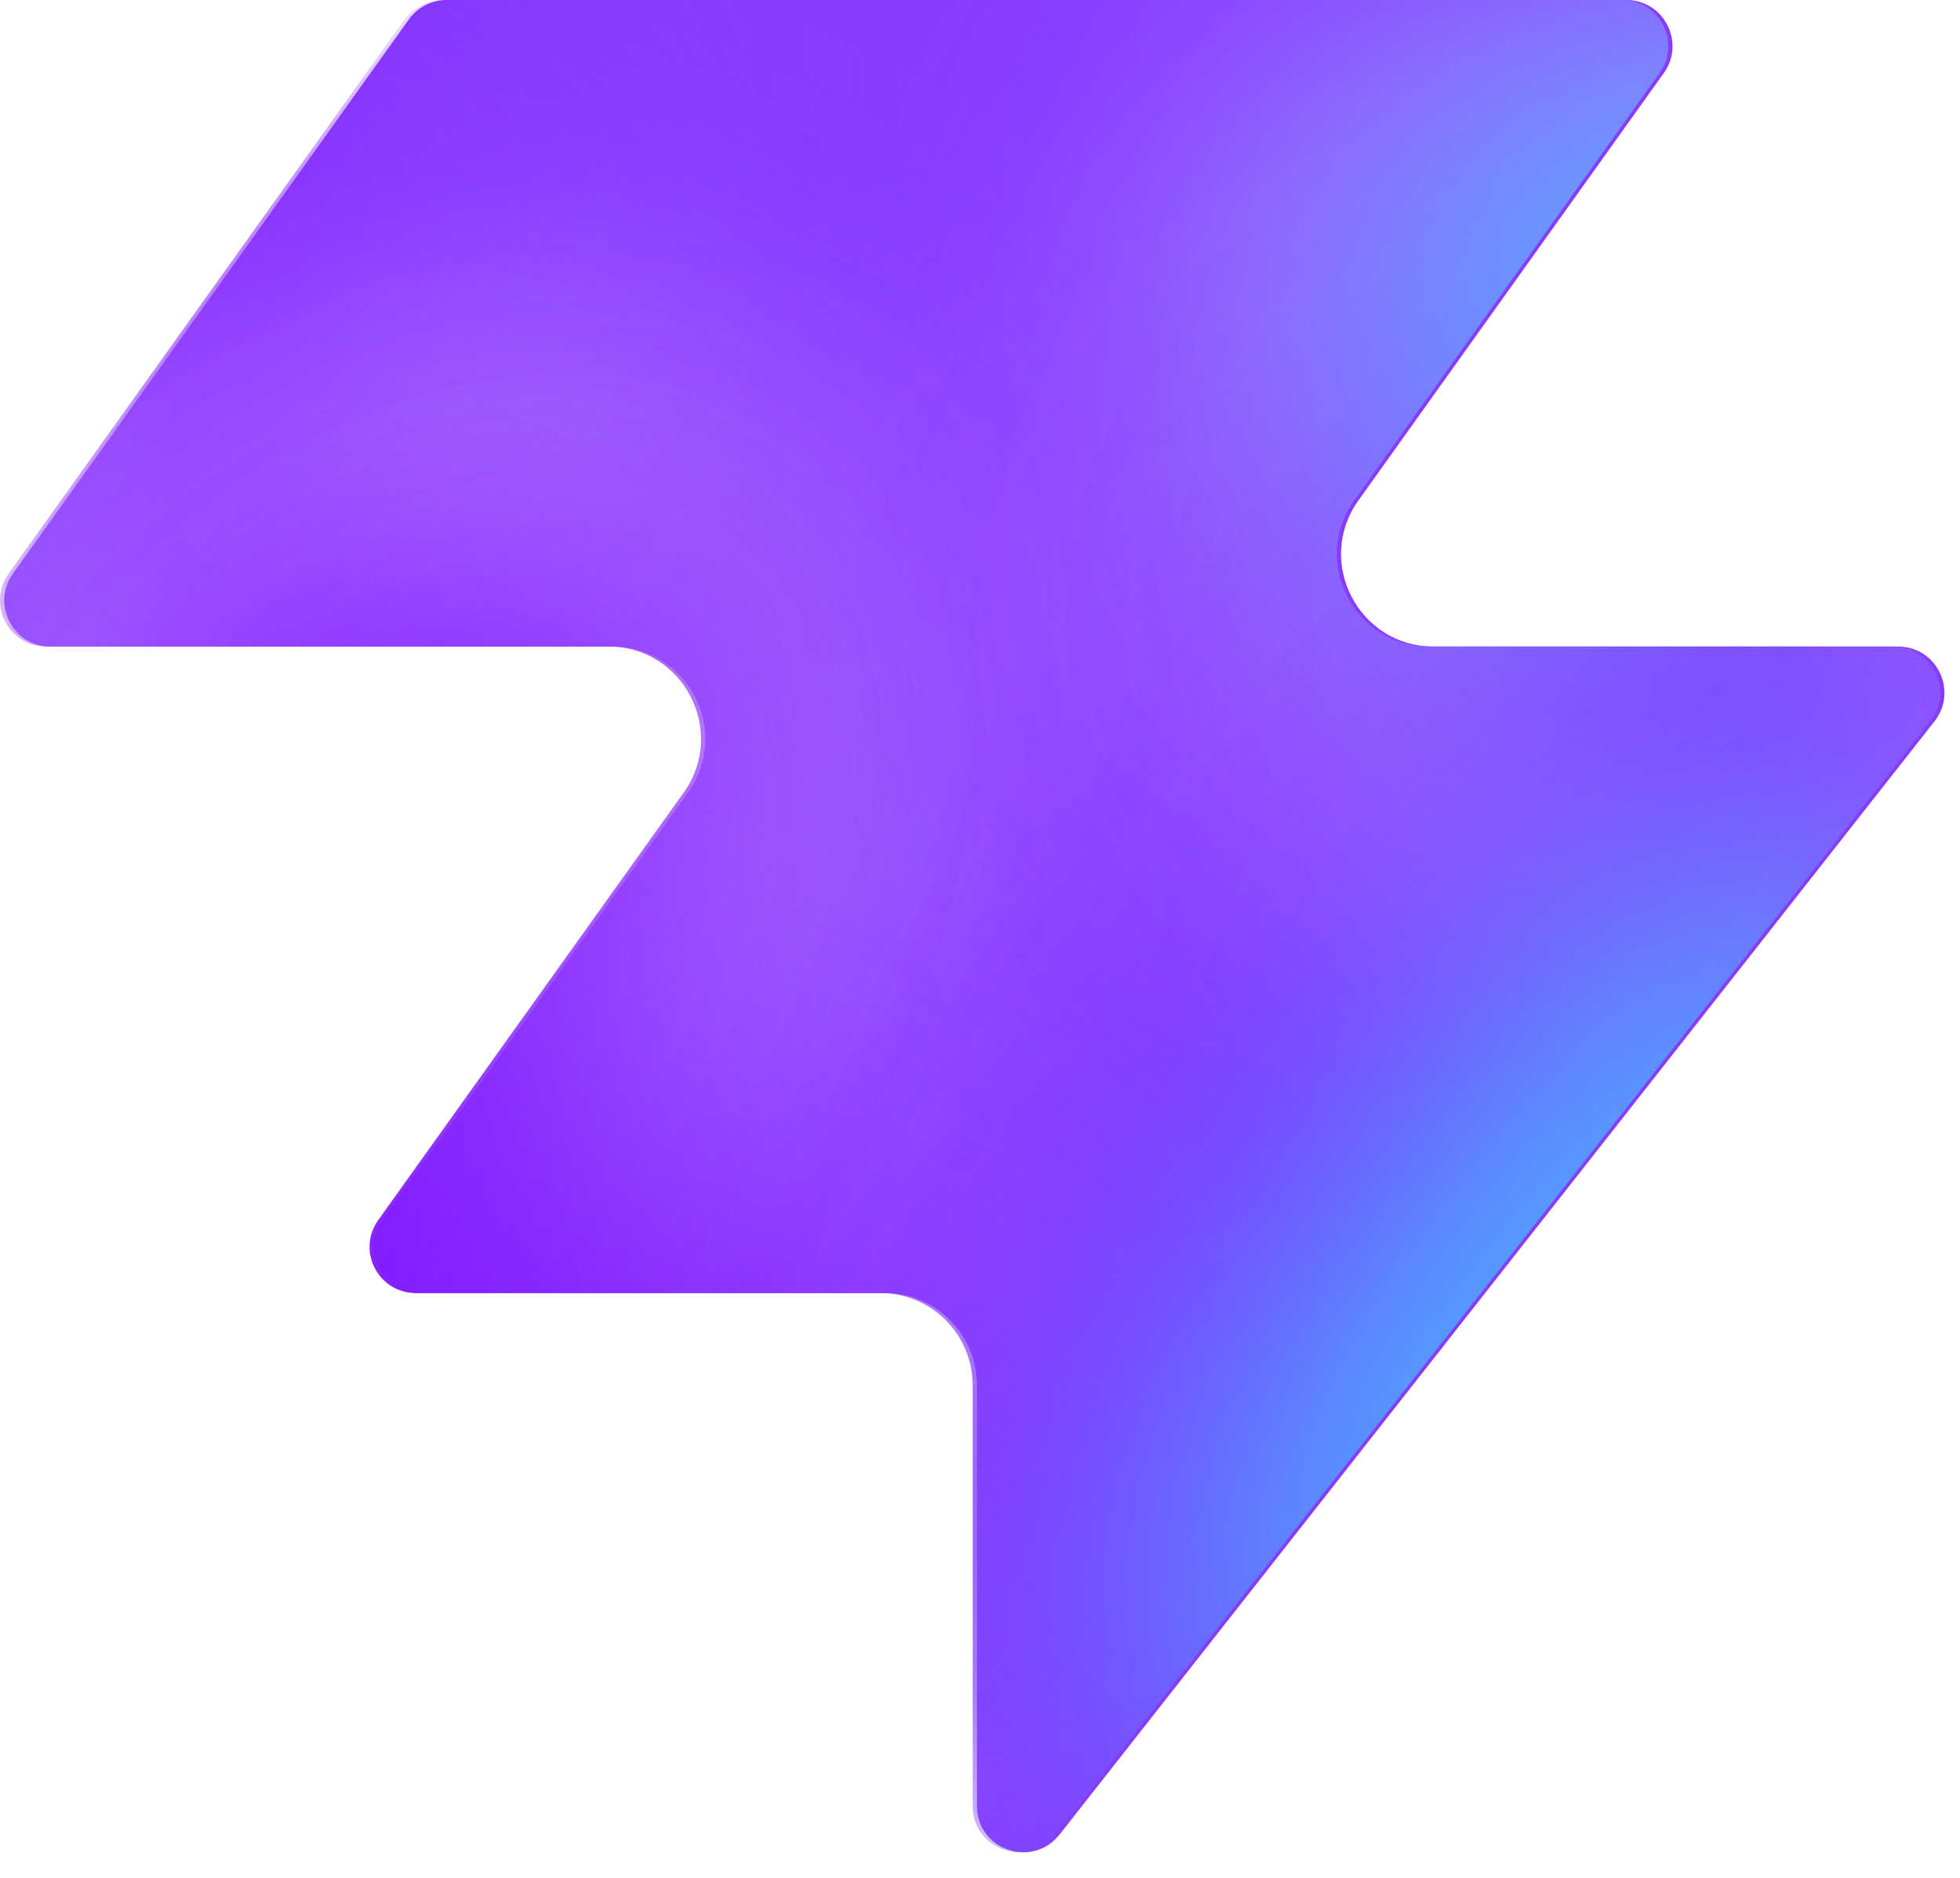
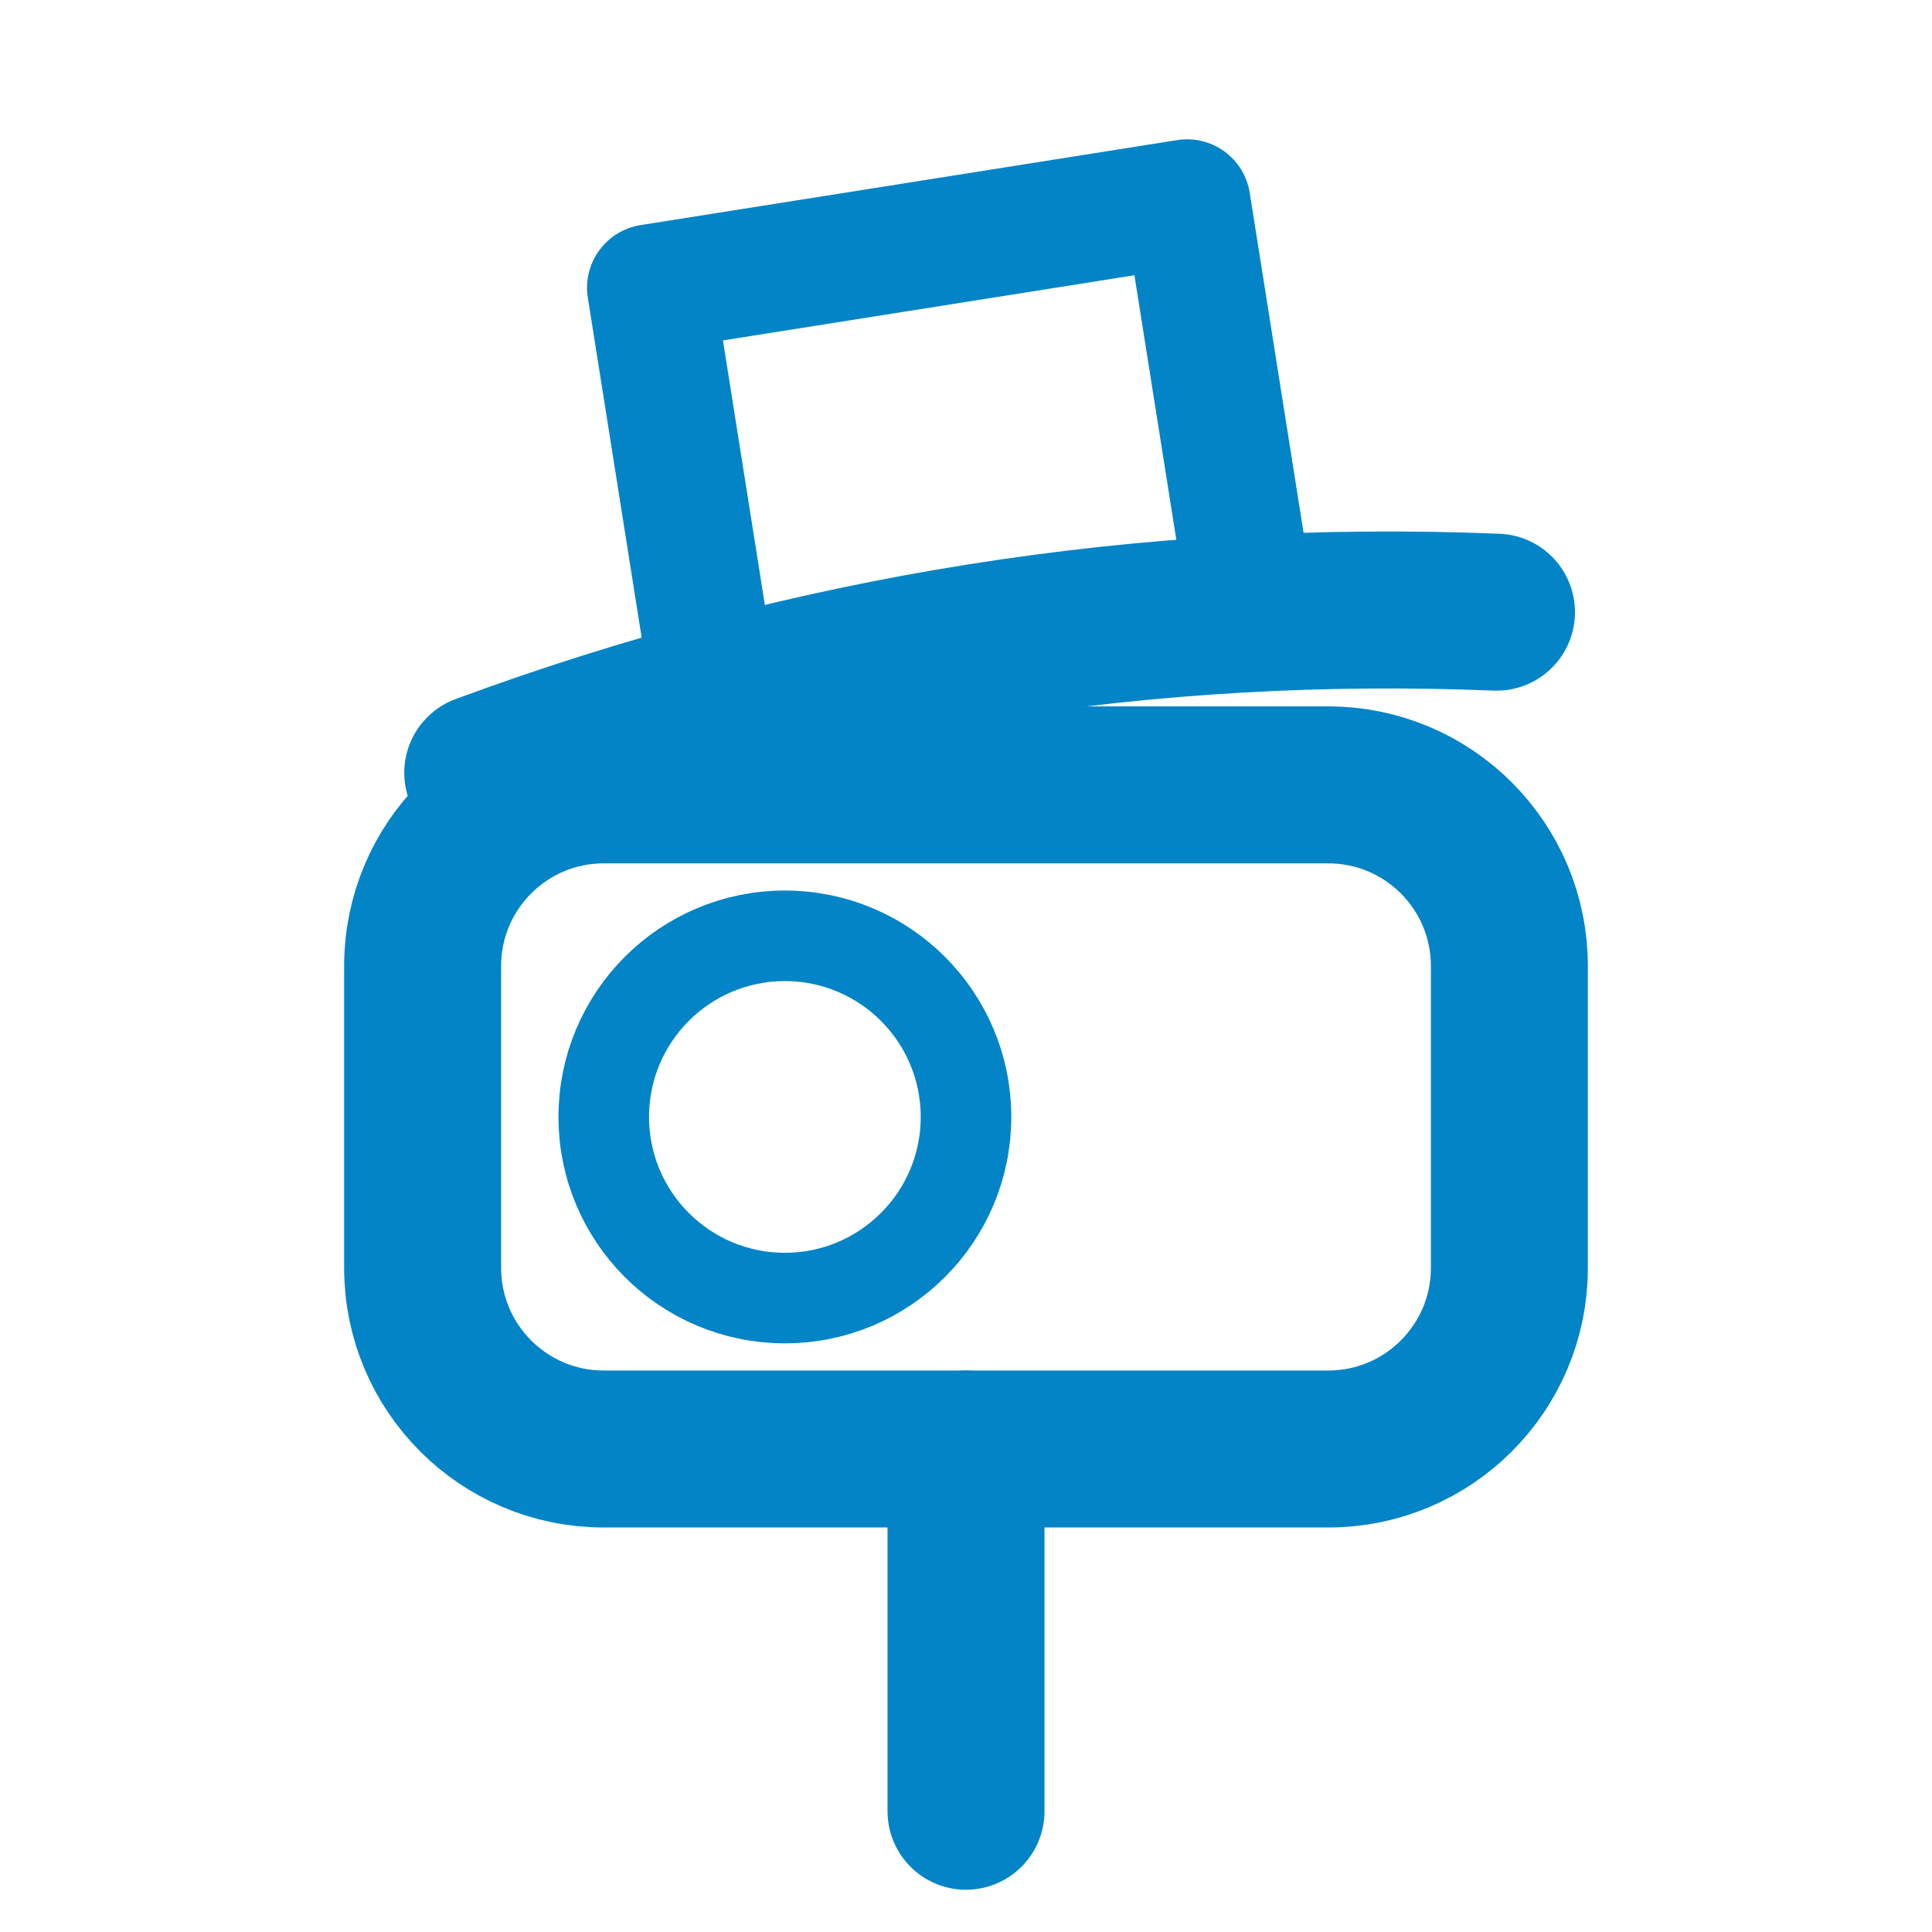
- <svg xmlns="http://www.w3.org/2000/svg" width="48" height="46" fill="none" viewBox="0 0 48 46">
-   <path fill="#863bff" d="M25.946 44.938c-.664.845-2.021.375-2.021-.698V33.937a2.26 2.26 0 0 0-2.262-2.262H10.287c-.92 0-1.456-1.04-.92-1.788l7.48-10.471c1.07-1.497 0-3.578-1.842-3.578H1.237c-.92 0-1.456-1.04-.92-1.788L10.013.474c.214-.297.556-.474.92-.474h28.894c.92 0 1.456 1.04.92 1.788l-7.48 10.471c-1.07 1.498 0 3.579 1.842 3.579h11.377c.943 0 1.473 1.088.89 1.83L25.947 44.94z" style="fill:#863bff;fill:color(display-p3 .525 .23 1);fill-opacity:1" />
-   <mask id="a" width="48" height="46" x="0" y="0" maskUnits="userSpaceOnUse" style="mask-type:alpha">
-     <path fill="#000" d="M25.842 44.938c-.664.844-2.021.375-2.021-.698V33.937a2.26 2.26 0 0 0-2.262-2.262H10.183c-.92 0-1.456-1.04-.92-1.788l7.48-10.471c1.07-1.498 0-3.579-1.842-3.579H1.133c-.92 0-1.456-1.04-.92-1.787L9.91.473c.214-.297.556-.474.92-.474h28.894c.92 0 1.456 1.04.92 1.788l-7.48 10.471c-1.07 1.498 0 3.578 1.842 3.578h11.377c.943 0 1.473 1.088.89 1.832L25.843 44.94z" style="fill:#000;fill-opacity:1" />
-   </mask>
-   <g mask="url(#a)">
-     <g filter="url(#b)">
-       <ellipse cx="5.508" cy="14.704" fill="#ede6ff" rx="5.508" ry="14.704" style="fill:#ede6ff;fill:color(display-p3 .927 .903 1);fill-opacity:1" transform="matrix(.00324 1 1 -.00324 -4.47 31.516)" />
-     </g>
-     <g filter="url(#c)">
-       <ellipse cx="10.399" cy="29.851" fill="#ede6ff" rx="10.399" ry="29.851" style="fill:#ede6ff;fill:color(display-p3 .927 .903 1);fill-opacity:1" transform="matrix(.00324 1 1 -.00324 -39.328 7.883)" />
-     </g>
-     <g filter="url(#d)">
-       <ellipse cx="5.508" cy="30.487" fill="#7e14ff" rx="5.508" ry="30.487" style="fill:#7e14ff;fill:color(display-p3 .492 .077 1);fill-opacity:1" transform="rotate(89.814 -25.913 -14.639)scale(1 -1)" />
-     </g>
-     <g filter="url(#e)">
-       <ellipse cx="5.508" cy="30.599" fill="#7e14ff" rx="5.508" ry="30.599" style="fill:#7e14ff;fill:color(display-p3 .492 .077 1);fill-opacity:1" transform="rotate(89.814 -32.644 -3.334)scale(1 -1)" />
-     </g>
-     <g filter="url(#f)">
-       <ellipse cx="5.508" cy="30.599" fill="#7e14ff" rx="5.508" ry="30.599" style="fill:#7e14ff;fill:color(display-p3 .492 .077 1);fill-opacity:1" transform="matrix(.00324 1 1 -.00324 -34.34 30.47)" />
-     </g>
-     <g filter="url(#g)">
-       <ellipse cx="14.072" cy="22.078" fill="#ede6ff" rx="14.072" ry="22.078" style="fill:#ede6ff;fill:color(display-p3 .927 .903 1);fill-opacity:1" transform="rotate(93.35 24.506 48.493)scale(-1 1)" />
-     </g>
-     <g filter="url(#h)">
-       <ellipse cx="3.47" cy="21.501" fill="#7e14ff" rx="3.47" ry="21.501" style="fill:#7e14ff;fill:color(display-p3 .492 .077 1);fill-opacity:1" transform="rotate(89.009 28.708 47.59)scale(-1 1)" />
-     </g>
-     <g filter="url(#i)">
-       <ellipse cx="3.47" cy="21.501" fill="#7e14ff" rx="3.47" ry="21.501" style="fill:#7e14ff;fill:color(display-p3 .492 .077 1);fill-opacity:1" transform="rotate(89.009 28.708 47.59)scale(-1 1)" />
-     </g>
-     <g filter="url(#j)">
-       <ellipse cx=".387" cy="8.972" fill="#7e14ff" rx="4.407" ry="29.108" style="fill:#7e14ff;fill:color(display-p3 .492 .077 1);fill-opacity:1" transform="rotate(39.51 .387 8.972)" />
-     </g>
-     <g filter="url(#k)">
-       <ellipse cx="47.523" cy="-6.092" fill="#7e14ff" rx="4.407" ry="29.108" style="fill:#7e14ff;fill:color(display-p3 .492 .077 1);fill-opacity:1" transform="rotate(37.892 47.523 -6.092)" />
-     </g>
-     <g filter="url(#l)">
-       <ellipse cx="41.412" cy="6.333" fill="#47bfff" rx="5.971" ry="9.665" style="fill:#47bfff;fill:color(display-p3 .28 .748 1);fill-opacity:1" transform="rotate(37.892 41.412 6.333)" />
-     </g>
-     <g filter="url(#m)">
-       <ellipse cx="-1.879" cy="38.332" fill="#7e14ff" rx="4.407" ry="29.108" style="fill:#7e14ff;fill:color(display-p3 .492 .077 1);fill-opacity:1" transform="rotate(37.892 -1.88 38.332)" />
-     </g>
-     <g filter="url(#n)">
-       <ellipse cx="-1.879" cy="38.332" fill="#7e14ff" rx="4.407" ry="29.108" style="fill:#7e14ff;fill:color(display-p3 .492 .077 1);fill-opacity:1" transform="rotate(37.892 -1.88 38.332)" />
-     </g>
-     <g filter="url(#o)">
-       <ellipse cx="35.651" cy="29.907" fill="#7e14ff" rx="4.407" ry="29.108" style="fill:#7e14ff;fill:color(display-p3 .492 .077 1);fill-opacity:1" transform="rotate(37.892 35.651 29.907)" />
-     </g>
-     <g filter="url(#p)">
-       <ellipse cx="38.418" cy="32.4" fill="#47bfff" rx="5.971" ry="15.297" style="fill:#47bfff;fill:color(display-p3 .28 .748 1);fill-opacity:1" transform="rotate(37.892 38.418 32.4)" />
-     </g>
+ <svg xmlns="http://www.w3.org/2000/svg" viewBox="0 0 32 32" fill="none" stroke-width="2.6" stroke-linecap="round" stroke-linejoin="round">
+   <style>
+     * { stroke: #0284C7; }
+     @media (prefers-color-scheme: dark) { * { stroke: #38BDF8; } }
+   </style>
+   <rect x="7" y="13" width="18" height="11" rx="3" />
+   <circle cx="13" cy="18.5" r="3" stroke-width="1.5" />
+   <path d="M16 24 V30" />
+   <g transform="rotate(-9 16 9)">
+     <path d="M7.5 11.5 Q16 9.8 24.5 11.5" />
+     <path d="M11.5 10.6 V4 H20.5 V10.6" stroke-width="2.1" />
  </g>
-   <defs>
-     <filter id="b" width="60.045" height="41.654" x="-19.77" y="16.149" color-interpolation-filters="sRGB" filterUnits="userSpaceOnUse">
-       <feFlood flood-opacity="0" result="BackgroundImageFix" />
-       <feBlend in="SourceGraphic" in2="BackgroundImageFix" result="shape" />
-       <feGaussianBlur result="effect1_foregroundBlur_2002_17158" stdDeviation="7.659" />
-     </filter>
-     <filter id="c" width="90.34" height="51.437" x="-54.613" y="-7.533" color-interpolation-filters="sRGB" filterUnits="userSpaceOnUse">
-       <feFlood flood-opacity="0" result="BackgroundImageFix" />
-       <feBlend in="SourceGraphic" in2="BackgroundImageFix" result="shape" />
-       <feGaussianBlur result="effect1_foregroundBlur_2002_17158" stdDeviation="7.659" />
-     </filter>
-     <filter id="d" width="79.355" height="29.4" x="-49.64" y="2.03" color-interpolation-filters="sRGB" filterUnits="userSpaceOnUse">
-       <feFlood flood-opacity="0" result="BackgroundImageFix" />
-       <feBlend in="SourceGraphic" in2="BackgroundImageFix" result="shape" />
-       <feGaussianBlur result="effect1_foregroundBlur_2002_17158" stdDeviation="4.596" />
-     </filter>
-     <filter id="e" width="79.579" height="29.4" x="-45.045" y="20.029" color-interpolation-filters="sRGB" filterUnits="userSpaceOnUse">
-       <feFlood flood-opacity="0" result="BackgroundImageFix" />
-       <feBlend in="SourceGraphic" in2="BackgroundImageFix" result="shape" />
-       <feGaussianBlur result="effect1_foregroundBlur_2002_17158" stdDeviation="4.596" />
-     </filter>
-     <filter id="f" width="79.579" height="29.4" x="-43.513" y="21.178" color-interpolation-filters="sRGB" filterUnits="userSpaceOnUse">
-       <feFlood flood-opacity="0" result="BackgroundImageFix" />
-       <feBlend in="SourceGraphic" in2="BackgroundImageFix" result="shape" />
-       <feGaussianBlur result="effect1_foregroundBlur_2002_17158" stdDeviation="4.596" />
-     </filter>
-     <filter id="g" width="74.749" height="58.852" x="15.756" y="-17.901" color-interpolation-filters="sRGB" filterUnits="userSpaceOnUse">
-       <feFlood flood-opacity="0" result="BackgroundImageFix" />
-       <feBlend in="SourceGraphic" in2="BackgroundImageFix" result="shape" />
-       <feGaussianBlur result="effect1_foregroundBlur_2002_17158" stdDeviation="7.659" />
-     </filter>
-     <filter id="h" width="61.377" height="25.362" x="23.548" y="2.284" color-interpolation-filters="sRGB" filterUnits="userSpaceOnUse">
-       <feFlood flood-opacity="0" result="BackgroundImageFix" />
-       <feBlend in="SourceGraphic" in2="BackgroundImageFix" result="shape" />
-       <feGaussianBlur result="effect1_foregroundBlur_2002_17158" stdDeviation="4.596" />
-     </filter>
-     <filter id="i" width="61.377" height="25.362" x="23.548" y="2.284" color-interpolation-filters="sRGB" filterUnits="userSpaceOnUse">
-       <feFlood flood-opacity="0" result="BackgroundImageFix" />
-       <feBlend in="SourceGraphic" in2="BackgroundImageFix" result="shape" />
-       <feGaussianBlur result="effect1_foregroundBlur_2002_17158" stdDeviation="4.596" />
-     </filter>
-     <filter id="j" width="56.045" height="63.649" x="-27.636" y="-22.853" color-interpolation-filters="sRGB" filterUnits="userSpaceOnUse">
-       <feFlood flood-opacity="0" result="BackgroundImageFix" />
-       <feBlend in="SourceGraphic" in2="BackgroundImageFix" result="shape" />
-       <feGaussianBlur result="effect1_foregroundBlur_2002_17158" stdDeviation="4.596" />
-     </filter>
-     <filter id="k" width="54.814" height="64.646" x="20.116" y="-38.415" color-interpolation-filters="sRGB" filterUnits="userSpaceOnUse">
-       <feFlood flood-opacity="0" result="BackgroundImageFix" />
-       <feBlend in="SourceGraphic" in2="BackgroundImageFix" result="shape" />
-       <feGaussianBlur result="effect1_foregroundBlur_2002_17158" stdDeviation="4.596" />
-     </filter>
-     <filter id="l" width="33.541" height="35.313" x="24.641" y="-11.323" color-interpolation-filters="sRGB" filterUnits="userSpaceOnUse">
-       <feFlood flood-opacity="0" result="BackgroundImageFix" />
-       <feBlend in="SourceGraphic" in2="BackgroundImageFix" result="shape" />
-       <feGaussianBlur result="effect1_foregroundBlur_2002_17158" stdDeviation="4.596" />
-     </filter>
-     <filter id="m" width="54.814" height="64.646" x="-29.286" y="6.009" color-interpolation-filters="sRGB" filterUnits="userSpaceOnUse">
-       <feFlood flood-opacity="0" result="BackgroundImageFix" />
-       <feBlend in="SourceGraphic" in2="BackgroundImageFix" result="shape" />
-       <feGaussianBlur result="effect1_foregroundBlur_2002_17158" stdDeviation="4.596" />
-     </filter>
-     <filter id="n" width="54.814" height="64.646" x="-29.286" y="6.009" color-interpolation-filters="sRGB" filterUnits="userSpaceOnUse">
-       <feFlood flood-opacity="0" result="BackgroundImageFix" />
-       <feBlend in="SourceGraphic" in2="BackgroundImageFix" result="shape" />
-       <feGaussianBlur result="effect1_foregroundBlur_2002_17158" stdDeviation="4.596" />
-     </filter>
-     <filter id="o" width="54.814" height="64.646" x="8.244" y="-2.416" color-interpolation-filters="sRGB" filterUnits="userSpaceOnUse">
-       <feFlood flood-opacity="0" result="BackgroundImageFix" />
-       <feBlend in="SourceGraphic" in2="BackgroundImageFix" result="shape" />
-       <feGaussianBlur result="effect1_foregroundBlur_2002_17158" stdDeviation="4.596" />
-     </filter>
-     <filter id="p" width="39.409" height="43.623" x="18.713" y="10.588" color-interpolation-filters="sRGB" filterUnits="userSpaceOnUse">
-       <feFlood flood-opacity="0" result="BackgroundImageFix" />
-       <feBlend in="SourceGraphic" in2="BackgroundImageFix" result="shape" />
-       <feGaussianBlur result="effect1_foregroundBlur_2002_17158" stdDeviation="4.596" />
-     </filter>
-   </defs>
</svg>
